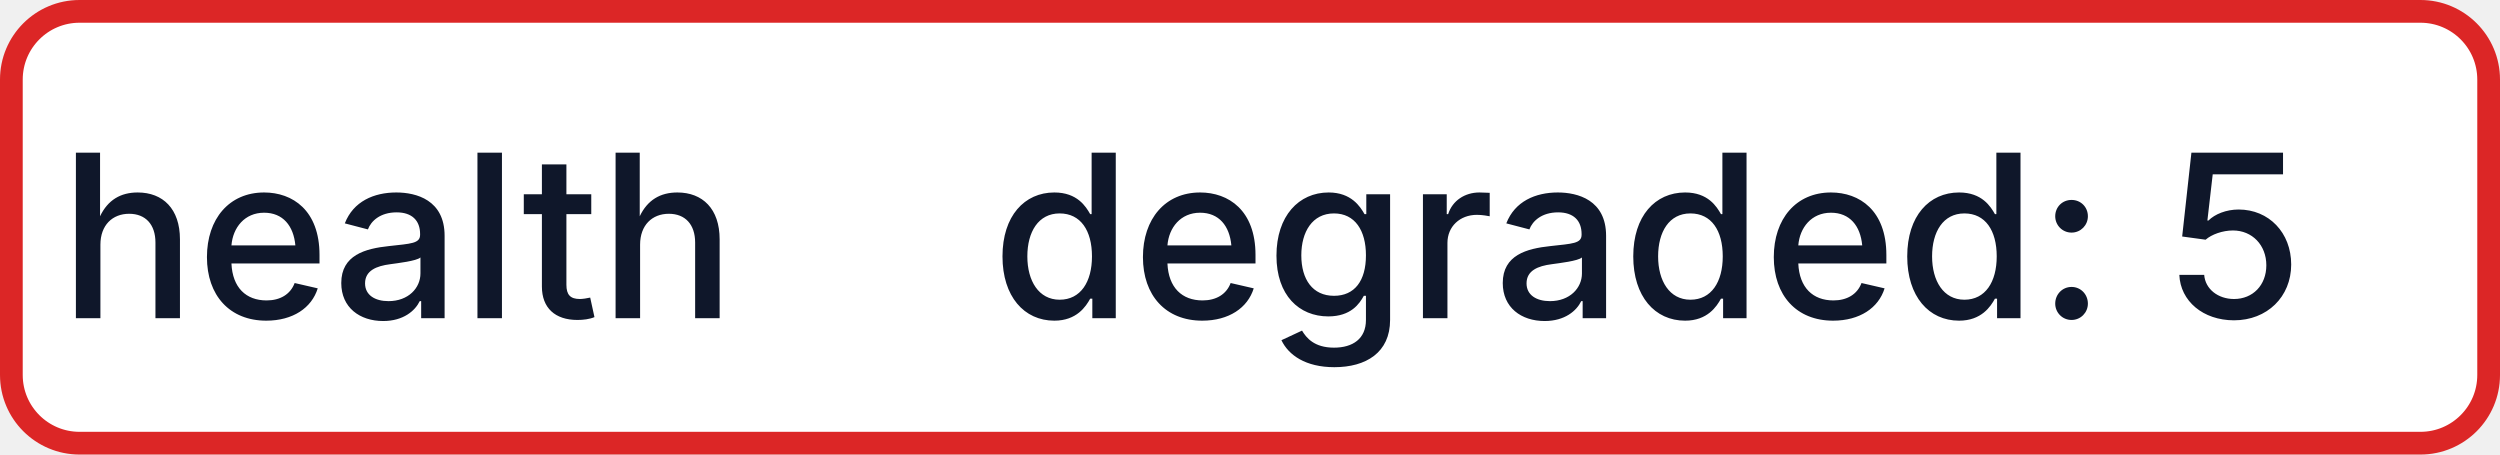
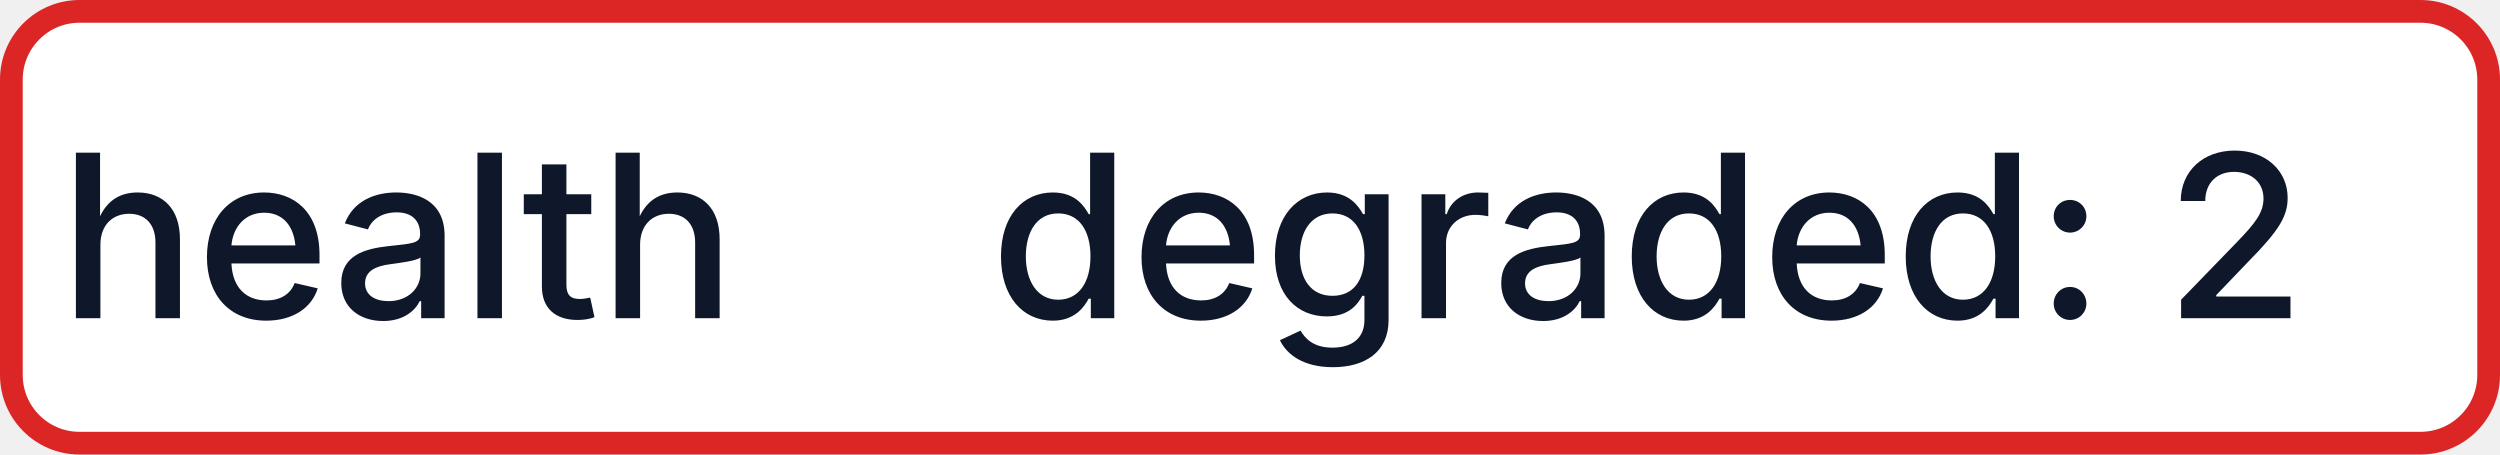
- <svg xmlns="http://www.w3.org/2000/svg" width="110" height="20" role="img" aria-label="health: degraded: 5">
+ <svg xmlns="http://www.w3.org/2000/svg" width="110" height="20" role="img" aria-label="health: degraded: 2">
  <rect x="0.5" y="0.5" width="109" height="19" rx="3" fill="#FFFFFF" stroke="#DC2626" stroke-width="1" />
  <g fill="#0F172A" text-anchor="middle" font-family="-apple-system,BlinkMacSystemFont,Segoe UI,sans-serif" font-size="10" font-weight="500">
    <text x="17.5" y="14">health</text>
-     <text x="72.5" y="14" textLength="68" lengthAdjust="spacingAndGlyphs">degraded: 5</text>
+     <text x="72.5" y="14" textLength="68" lengthAdjust="spacingAndGlyphs">degraded: 2</text>
  </g>
</svg>
